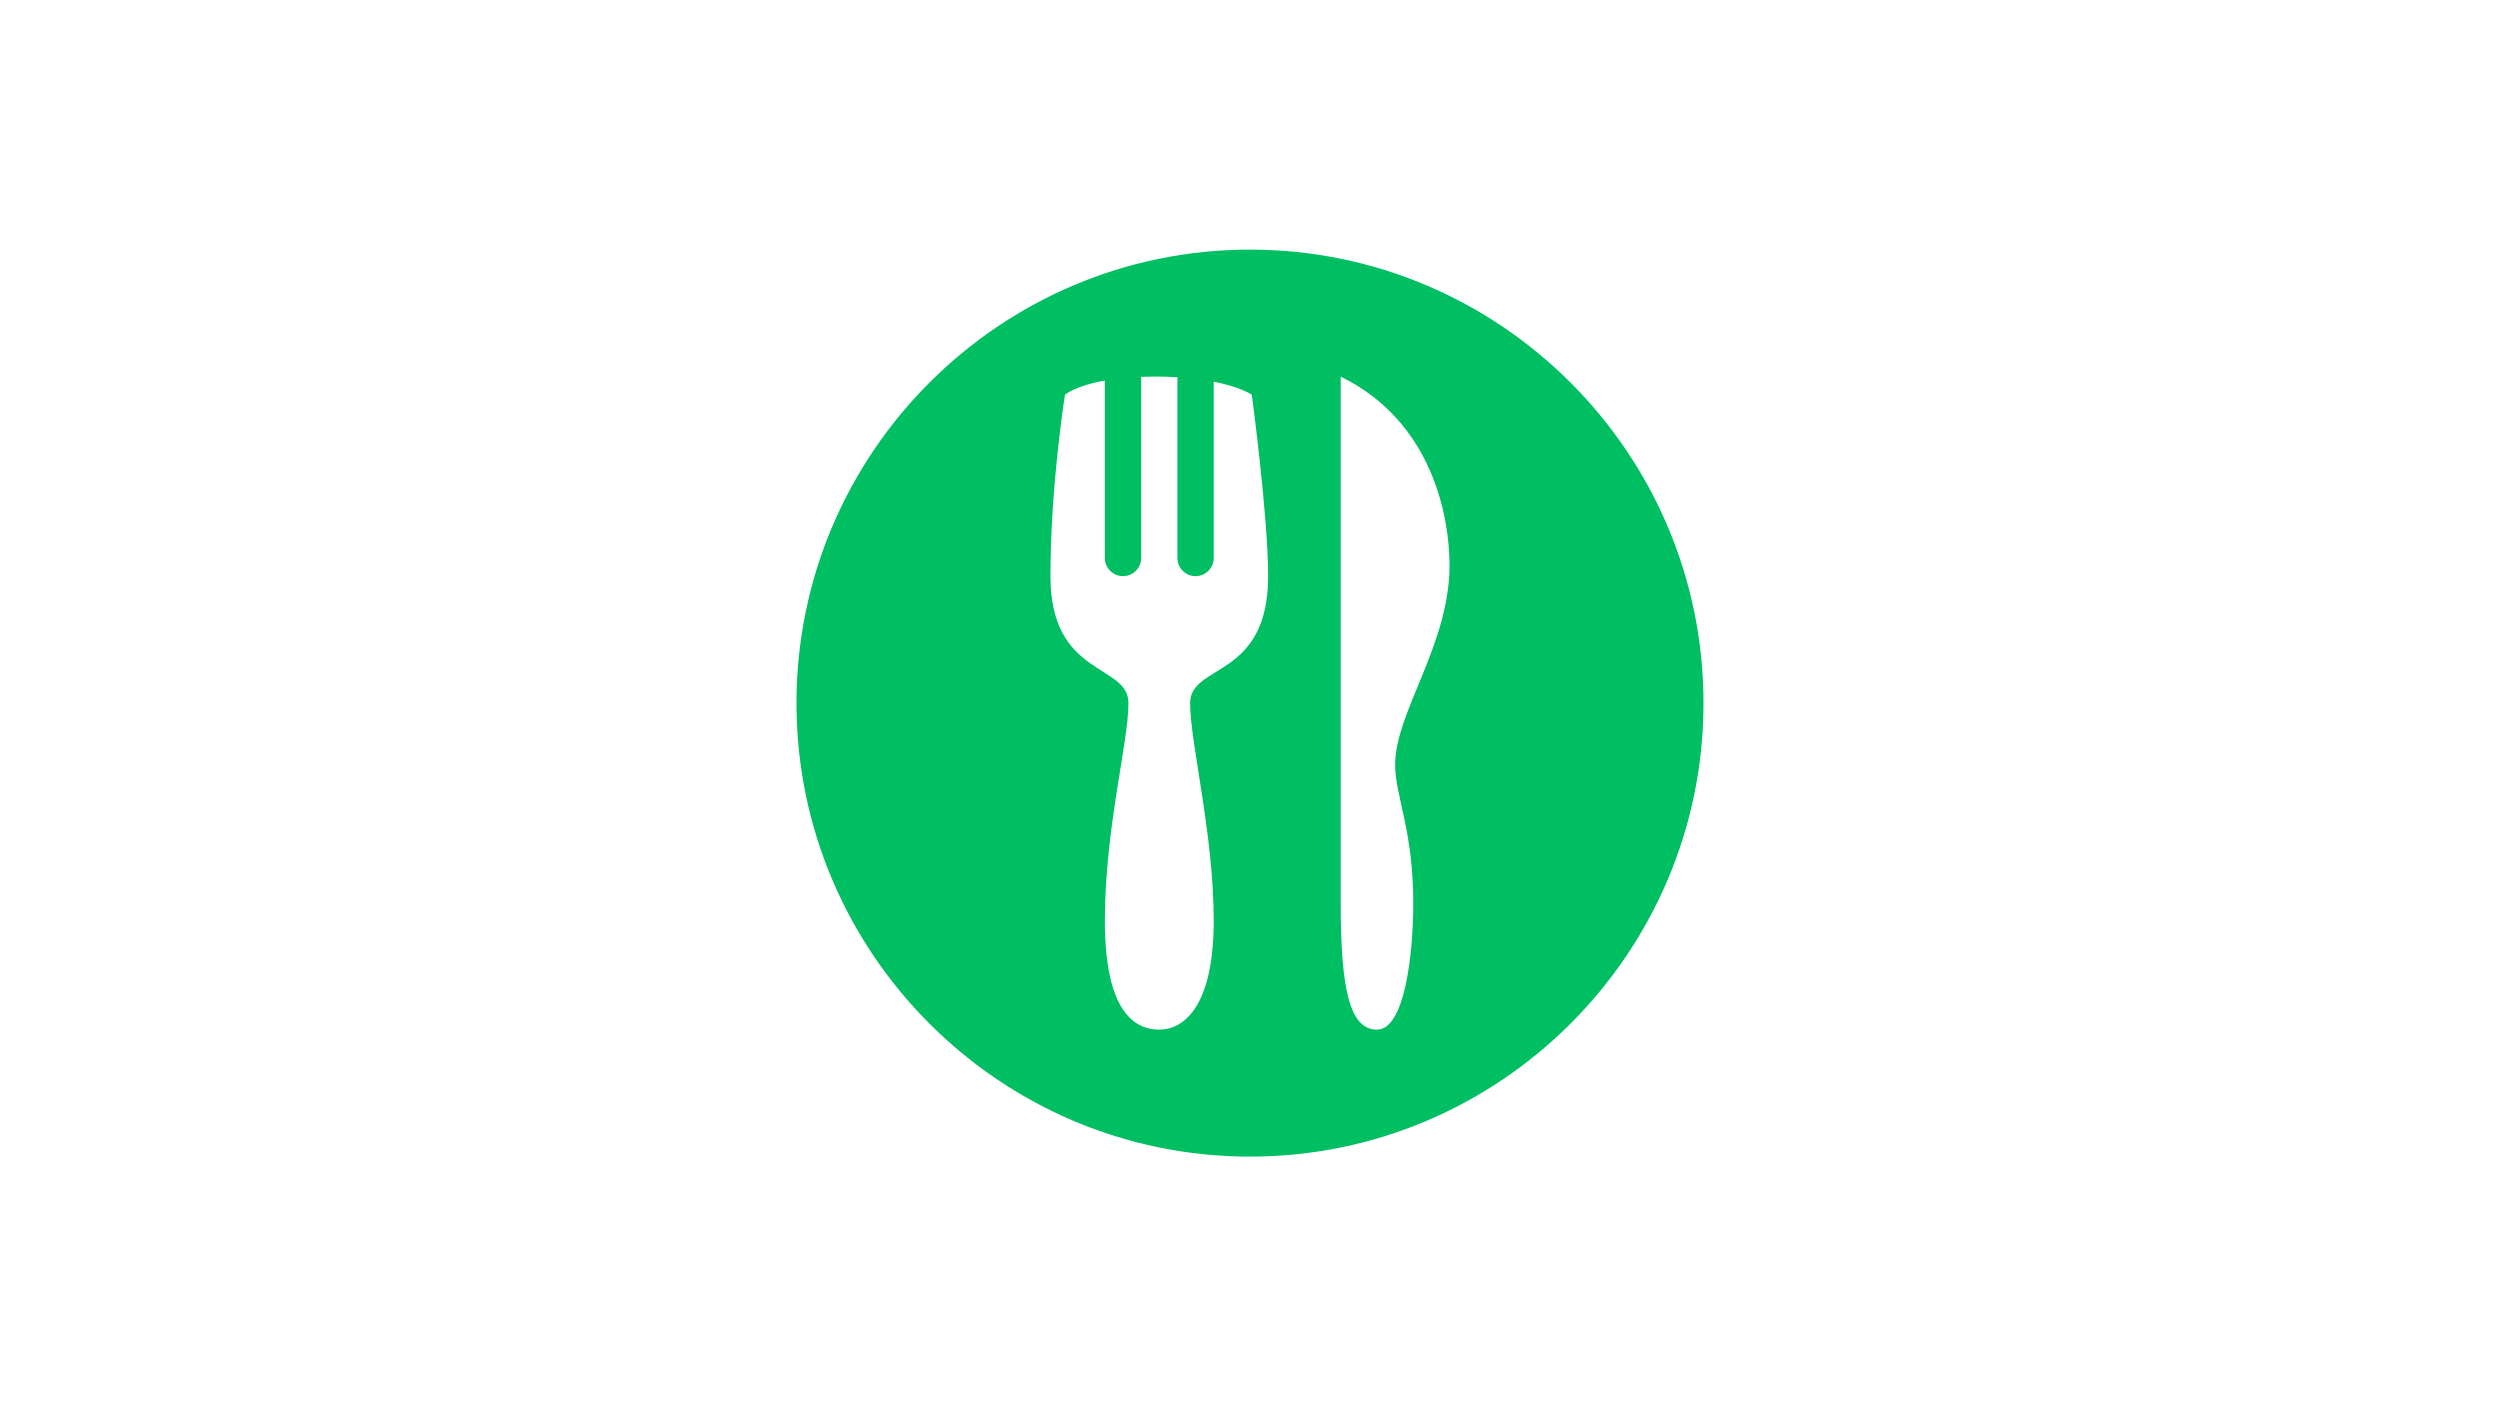
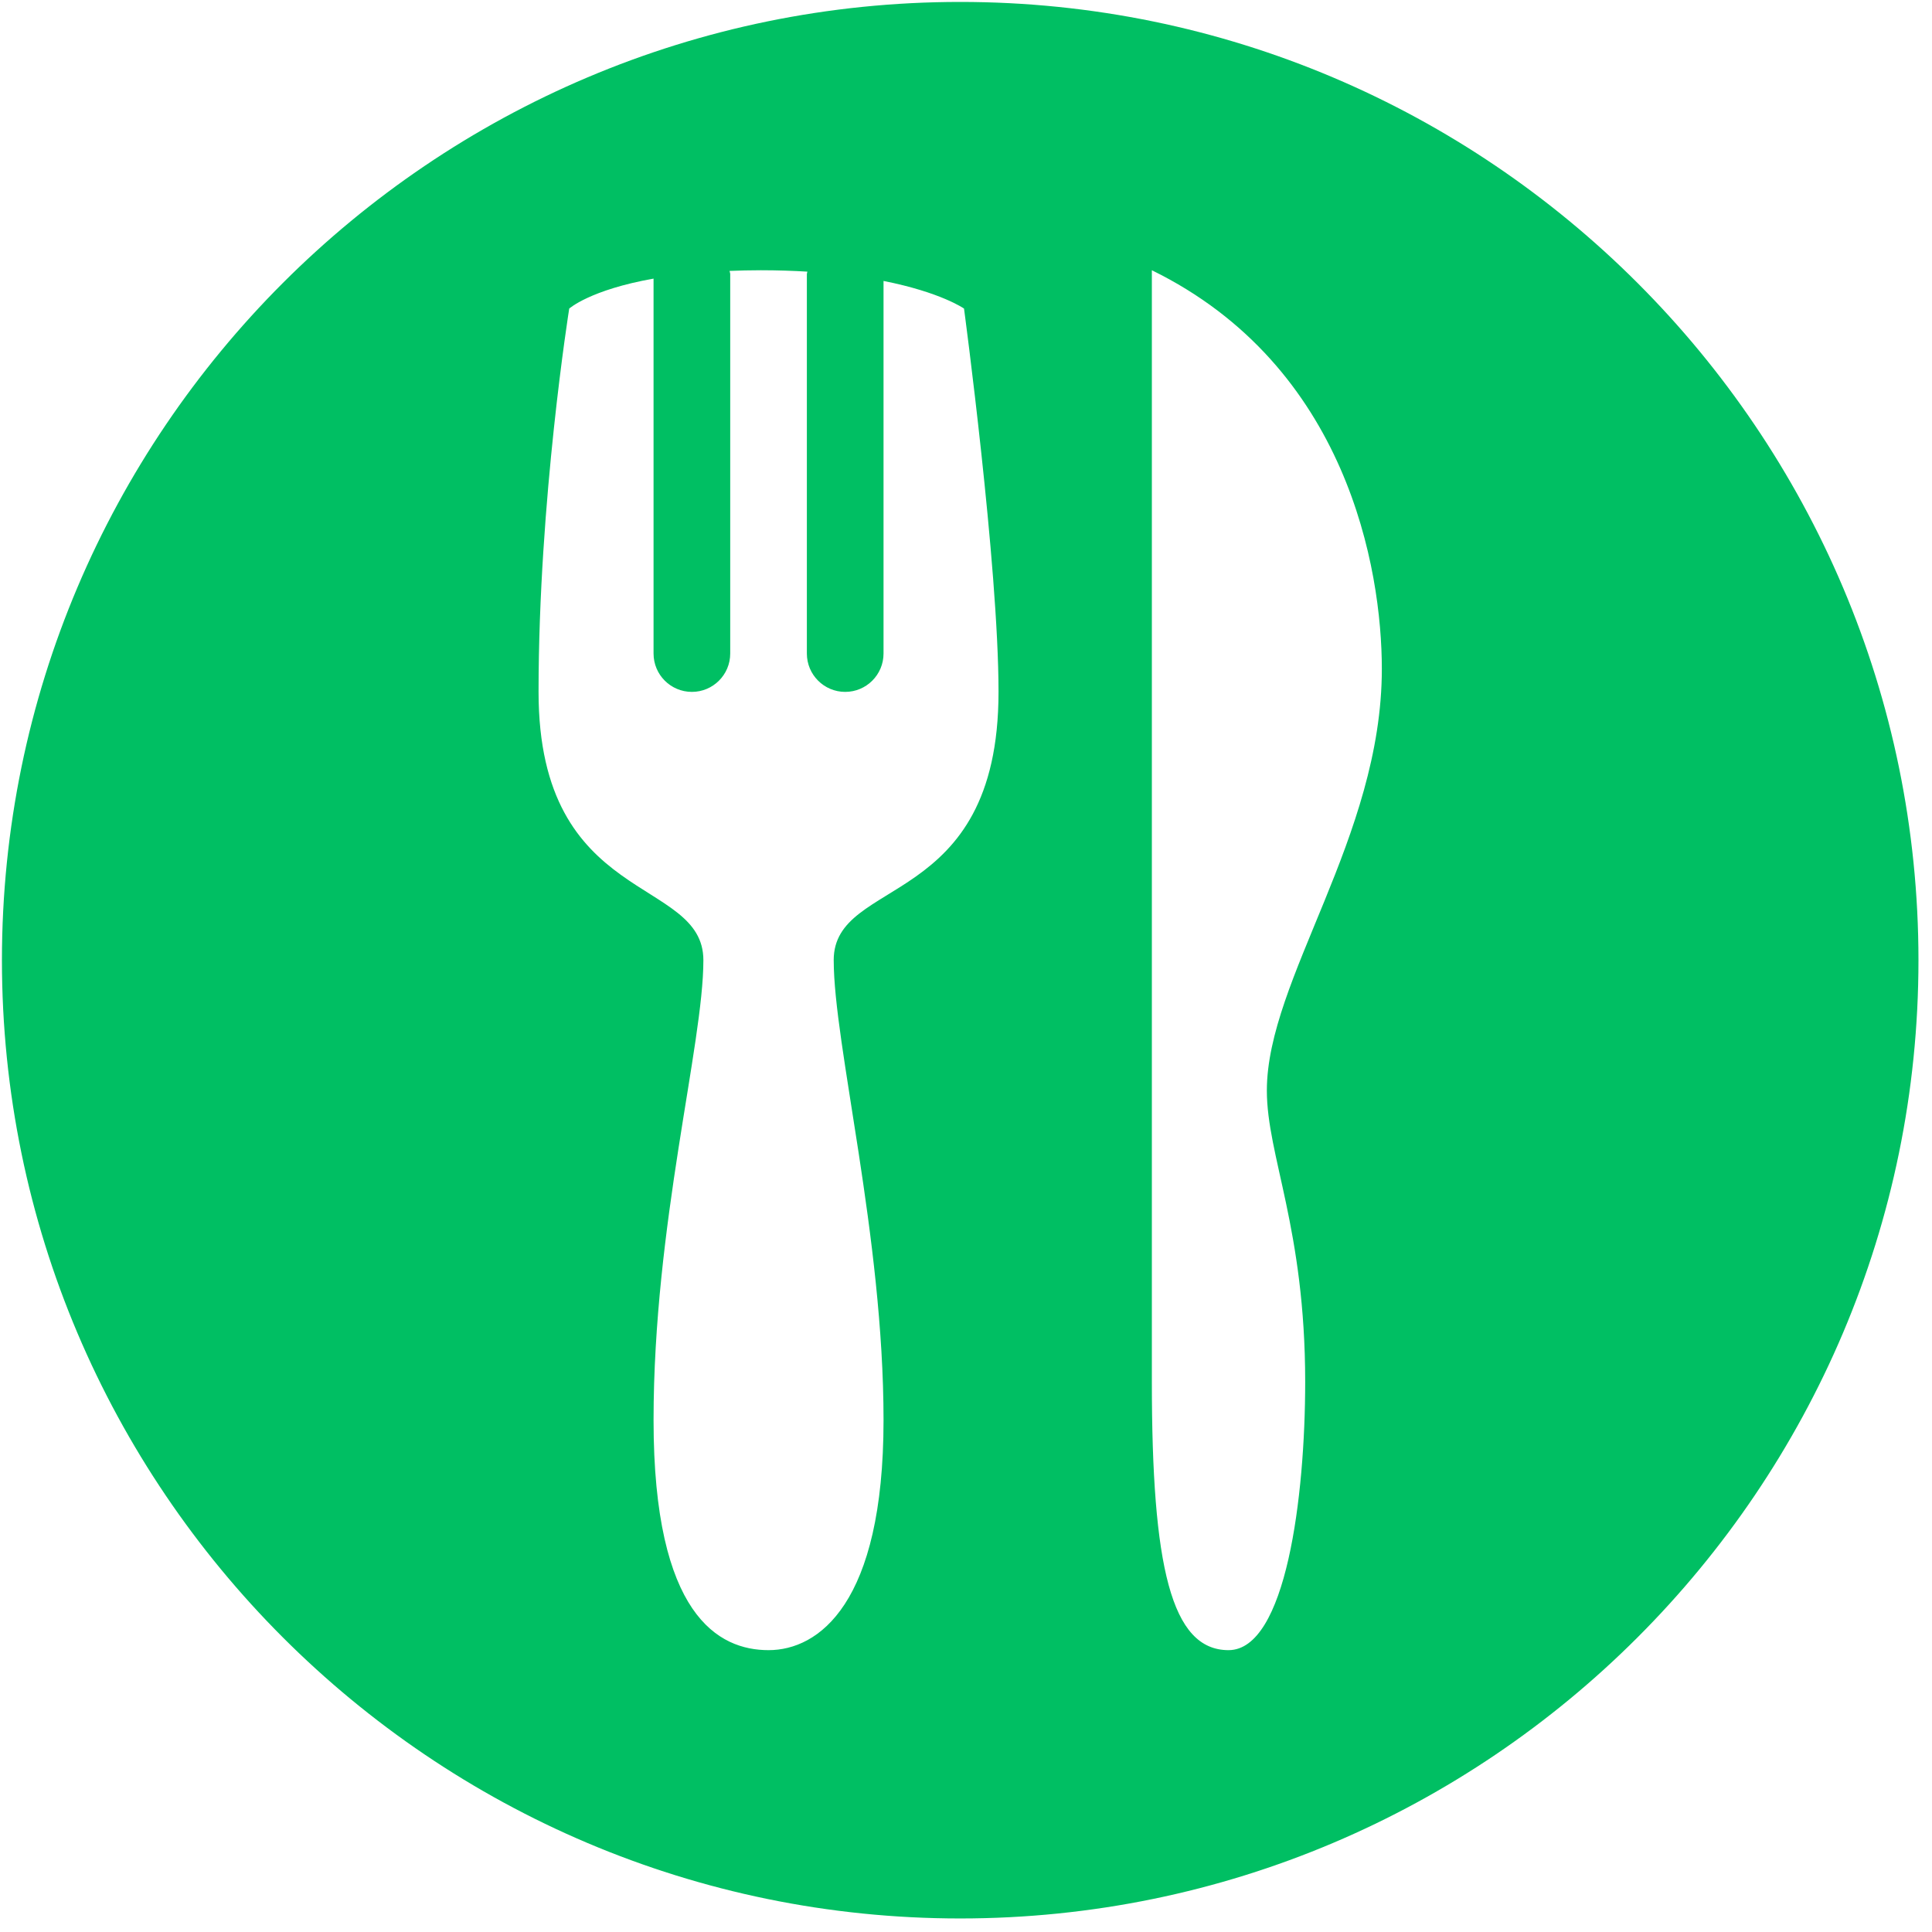
- <svg xmlns="http://www.w3.org/2000/svg" width="1920" zoomAndPan="magnify" viewBox="0 0 1440 810" height="1080" preserveAspectRatio="xMidYMid meet" version="1.0">
-   <defs>
+ <svg xmlns="http://www.w3.org/2000/svg" width="1000" zoomAndPan="magnify" viewBox="0 0 750 750" height="1000" preserveAspectRatio="xMidYMid" version="1.0" id="svg8">
+   <defs id="defs3">
    <clipPath id="fda339f10e">
-       <path d="M 458.777 143.777 L 981.527 143.777 L 981.527 666.527 L 458.777 666.527 Z M 458.777 143.777 " clip-rule="nonzero" />
+       <path d="m 458.777,143.777 h 522.75 v 522.75 h -522.75 z m 0,0" clip-rule="nonzero" id="path1" />
    </clipPath>
    <clipPath id="499ec6ecbc">
-       <path d="M 497.477 303.344 L 569.094 303.344 L 569.094 506.656 L 497.477 506.656 Z M 497.477 303.344 " clip-rule="nonzero" />
+       <path d="m 497.477,303.344 h 71.617 v 203.312 h -71.617 z m 0,0" clip-rule="nonzero" id="path2" />
    </clipPath>
    <clipPath id="081483de0b">
-       <path d="M 0.477 0.344 L 72.094 0.344 L 72.094 203.656 L 0.477 203.656 Z M 0.477 0.344 " clip-rule="nonzero" />
+       <path d="M 0.477,0.344 H 72.094 v 203.312 H 0.477 Z m 0,0" clip-rule="nonzero" id="path3" />
    </clipPath>
    <clipPath id="aeeb4e33d3">
-       <rect x="0" width="73" y="0" height="204" />
+       <rect x="0" width="73" y="0" height="204" id="rect3" />
    </clipPath>
  </defs>
-   <g clip-path="url(#fda339f10e)">
-     <path fill="#00bf63" d="M 719.996 143.777 C 575.961 143.777 458.777 260.961 458.777 404.996 C 458.777 549.031 575.961 666.211 719.996 666.211 C 864.031 666.211 981.211 549.031 981.211 404.996 C 981.211 260.961 864.031 143.777 719.996 143.777 Z M 685.516 404.996 C 685.516 427.984 699.098 480.227 699.098 530.379 C 699.098 580.535 681.336 593.07 667.754 593.07 C 654.168 593.07 636.406 583.668 636.406 530.379 C 636.406 477.09 649.988 427.984 649.988 404.996 C 649.988 382.008 605.059 390.367 605.059 331.855 C 605.059 279.613 613.418 227.367 613.418 227.367 C 613.418 227.367 619.082 222.27 636.406 219.199 L 636.406 321.406 C 636.406 327.176 641.086 331.855 646.855 331.855 C 652.621 331.855 657.305 327.176 657.305 321.406 L 657.305 217.965 C 657.305 217.66 657.156 217.402 657.125 217.098 C 659.832 216.992 662.645 216.918 665.664 216.918 C 670.23 216.918 674.41 217.066 678.336 217.297 C 678.316 217.535 678.199 217.734 678.199 217.965 L 678.199 321.406 C 678.199 327.176 682.883 331.855 688.648 331.855 C 694.418 331.855 699.098 327.176 699.098 321.406 L 699.098 219.836 C 714.75 222.93 721.039 227.367 721.039 227.367 C 721.039 227.367 730.445 297.375 730.445 331.855 C 730.445 391.414 685.516 382.008 685.516 404.996 Z M 814.035 519.93 C 814.035 551.277 808.809 593.07 793.137 593.07 C 777.465 593.07 772.238 570.086 772.238 519.93 C 772.238 486.496 772.238 216.918 772.238 216.918 C 825.527 243.043 834.93 298.418 834.93 325.586 C 834.93 371.559 803.586 410.219 803.586 440.52 C 803.586 458.285 814.035 478.137 814.035 519.93 Z M 814.035 519.93 " fill-opacity="1" fill-rule="nonzero" />
-   </g>
-   <g clip-path="url(#499ec6ecbc)">
-     <g transform="matrix(1, 0, 0, 1, 497, 303)">
-       <g clip-path="url(#aeeb4e33d3)">
-         <g clip-path="url(#081483de0b)">
-           <path fill="#00bf63" d="M 0.477 0.344 L 72.094 0.344 L 72.094 203.73 L 0.477 203.73 Z M 0.477 0.344 " fill-opacity="1" fill-rule="nonzero" />
-         </g>
-       </g>
-     </g>
+   <g clip-path="url(#fda339f10e)" id="g4" transform="matrix(1.424093,0,0,1.424093,-652.5915,-204.0023)">
+     <path fill="#00bf63" d="m 719.996,143.777 c -144.035,0 -261.219,117.184 -261.219,261.219 0,144.035 117.184,261.215 261.219,261.215 144.035,0 261.215,-117.18 261.215,-261.215 0,-144.035 -117.18,-261.219 -261.215,-261.219 z m -34.48,261.219 c 0,22.988 13.582,75.23 13.582,125.383 0,50.156 -17.762,62.691 -31.344,62.691 -13.586,0 -31.348,-9.402 -31.348,-62.691 0,-53.289 13.582,-102.395 13.582,-125.383 0,-22.988 -44.93,-14.629 -44.93,-73.141 0,-52.242 8.359,-104.488 8.359,-104.488 0,0 5.664,-5.098 22.988,-8.168 v 102.207 c 0,5.77 4.68,10.449 10.449,10.449 5.766,0 10.449,-4.68 10.449,-10.449 V 217.965 c 0,-0.305 -0.148,-0.562 -0.18,-0.867 2.707,-0.105 5.52,-0.18 8.539,-0.18 4.566,0 8.746,0.148 12.672,0.379 -0.019,0.238 -0.137,0.438 -0.137,0.668 v 103.441 c 0,5.77 4.684,10.449 10.449,10.449 5.77,0 10.449,-4.68 10.449,-10.449 V 219.836 c 15.652,3.094 21.941,7.531 21.941,7.531 0,0 9.406,70.008 9.406,104.488 0,59.559 -44.93,50.152 -44.93,73.141 z m 128.52,114.934 c 0,31.348 -5.227,73.141 -20.898,73.141 -15.672,0 -20.898,-22.984 -20.898,-73.141 0,-33.434 0,-303.012 0,-303.012 53.289,26.125 62.691,81.5 62.691,108.668 0,45.973 -31.344,84.633 -31.344,114.934 0,17.766 10.449,37.617 10.449,79.41 z m 0,0" fill-opacity="1" fill-rule="nonzero" id="path4" />
  </g>
</svg>
